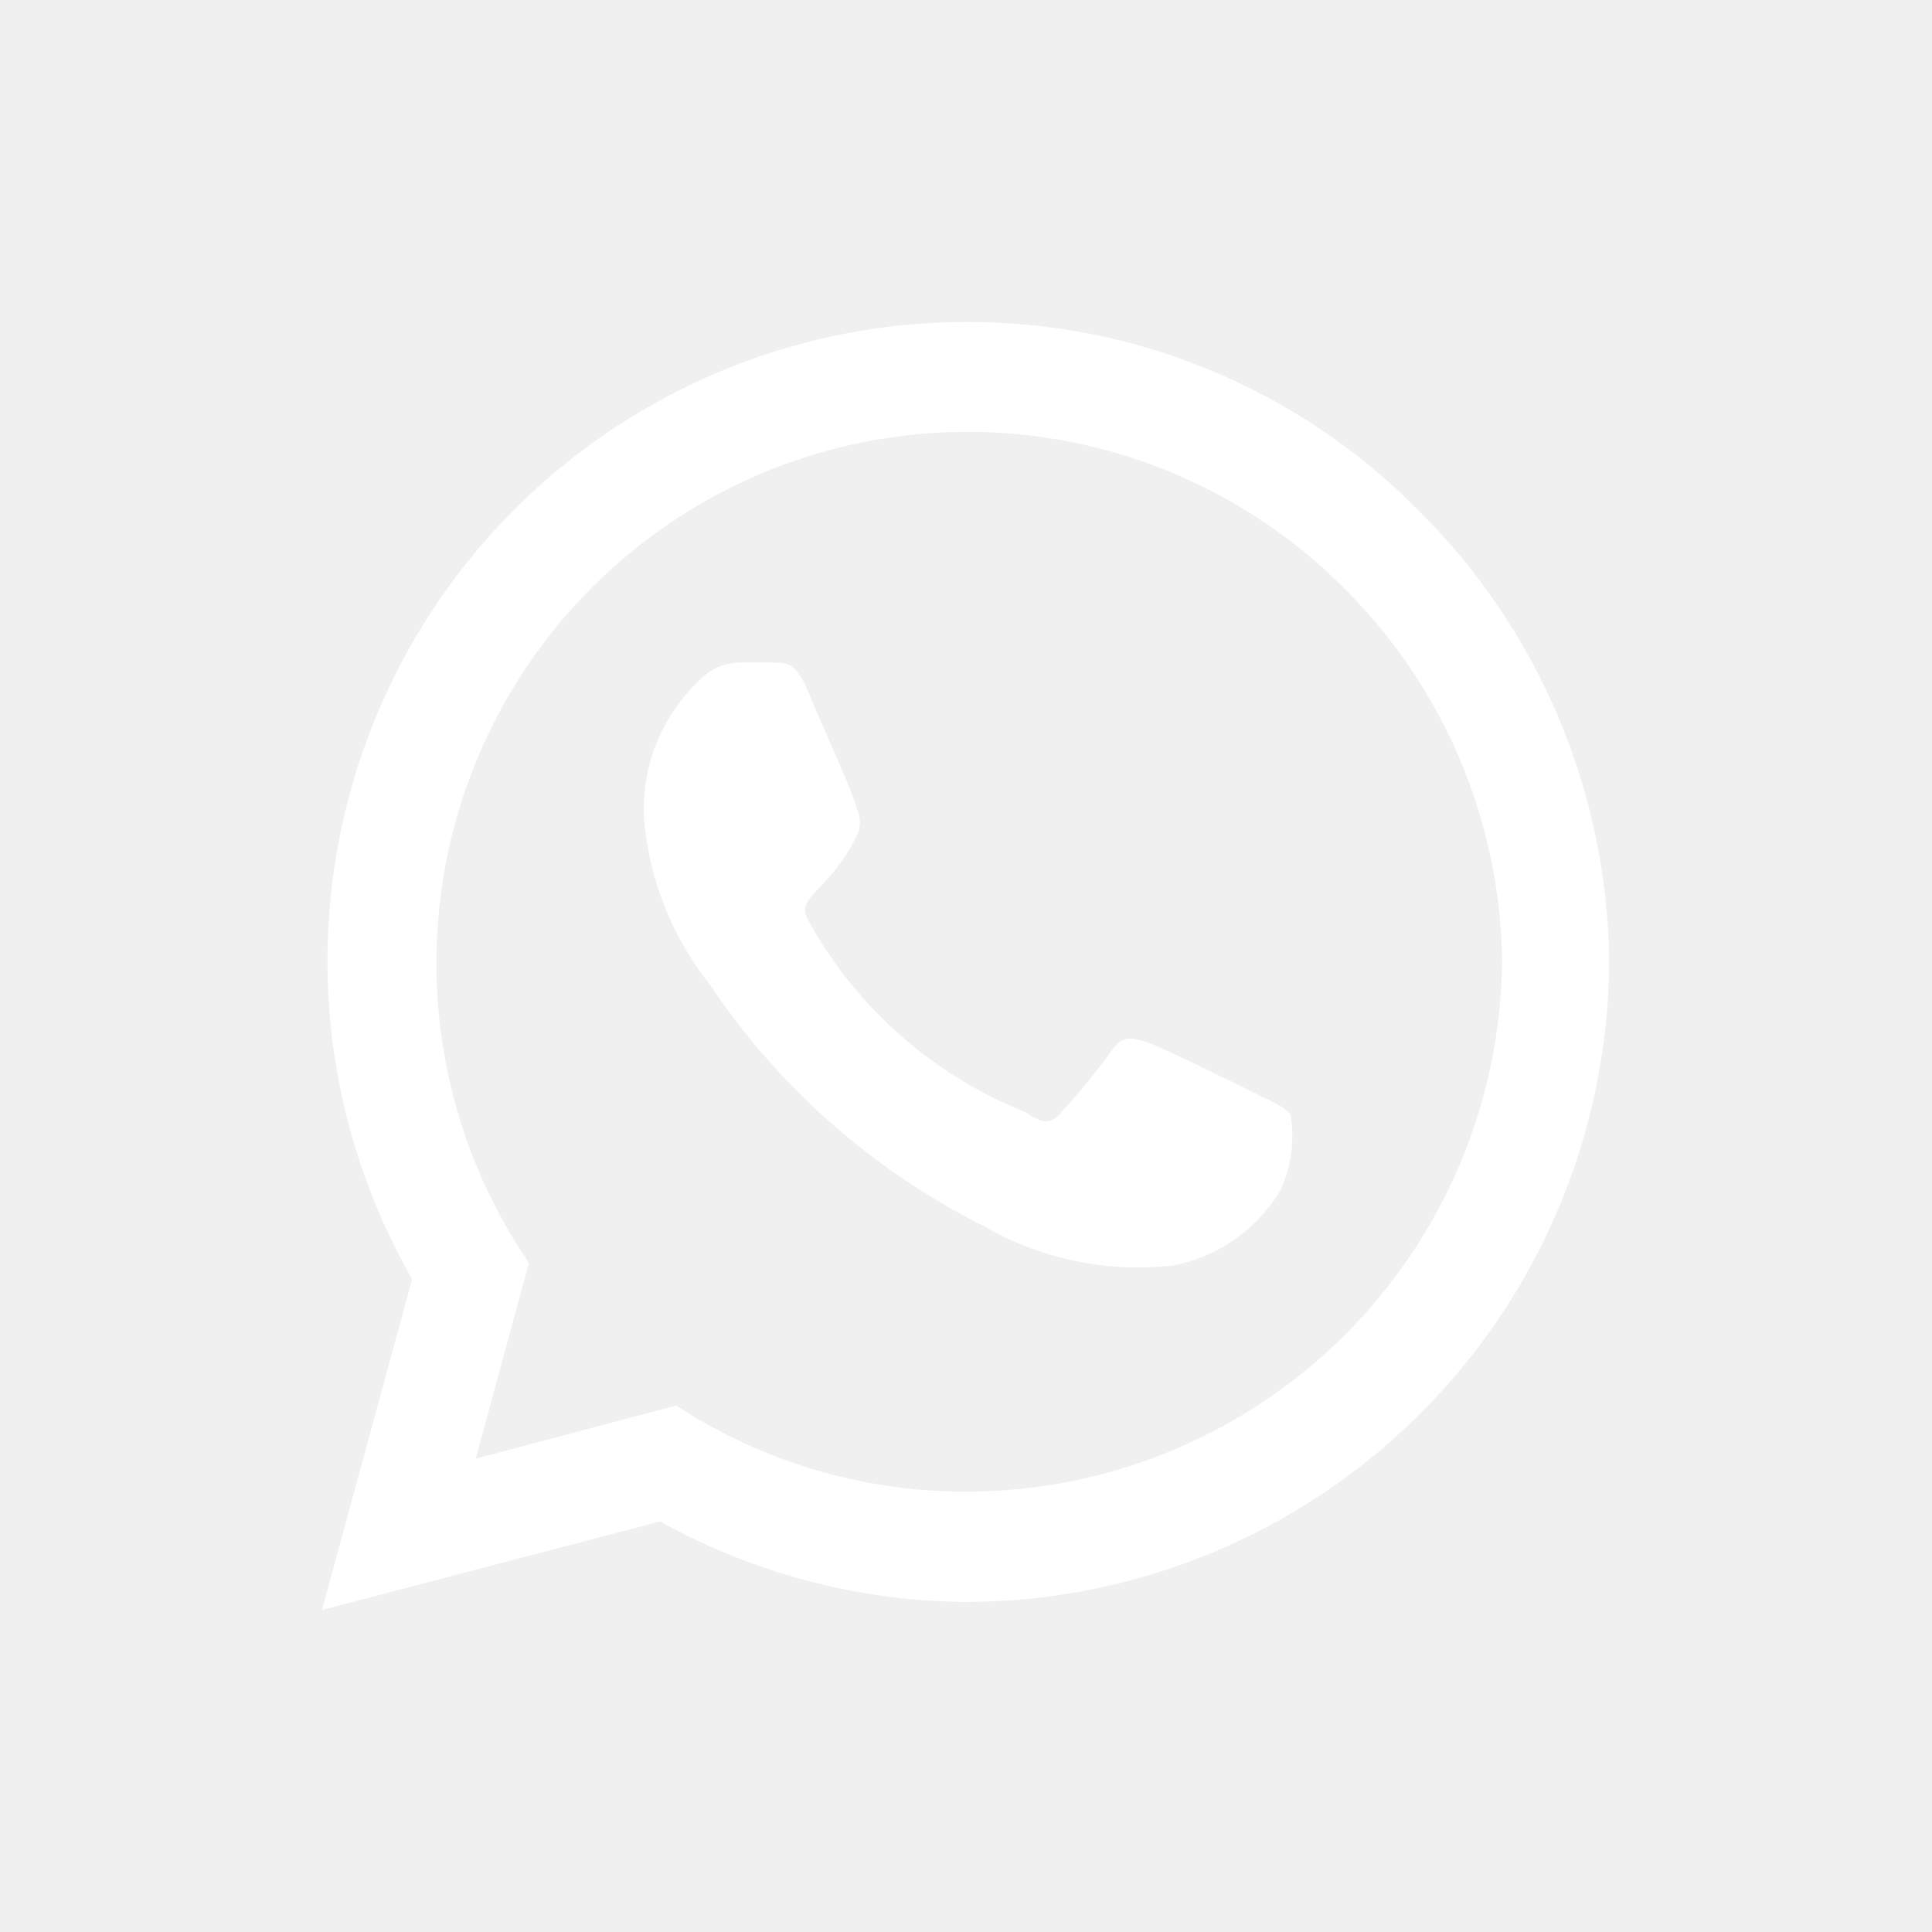
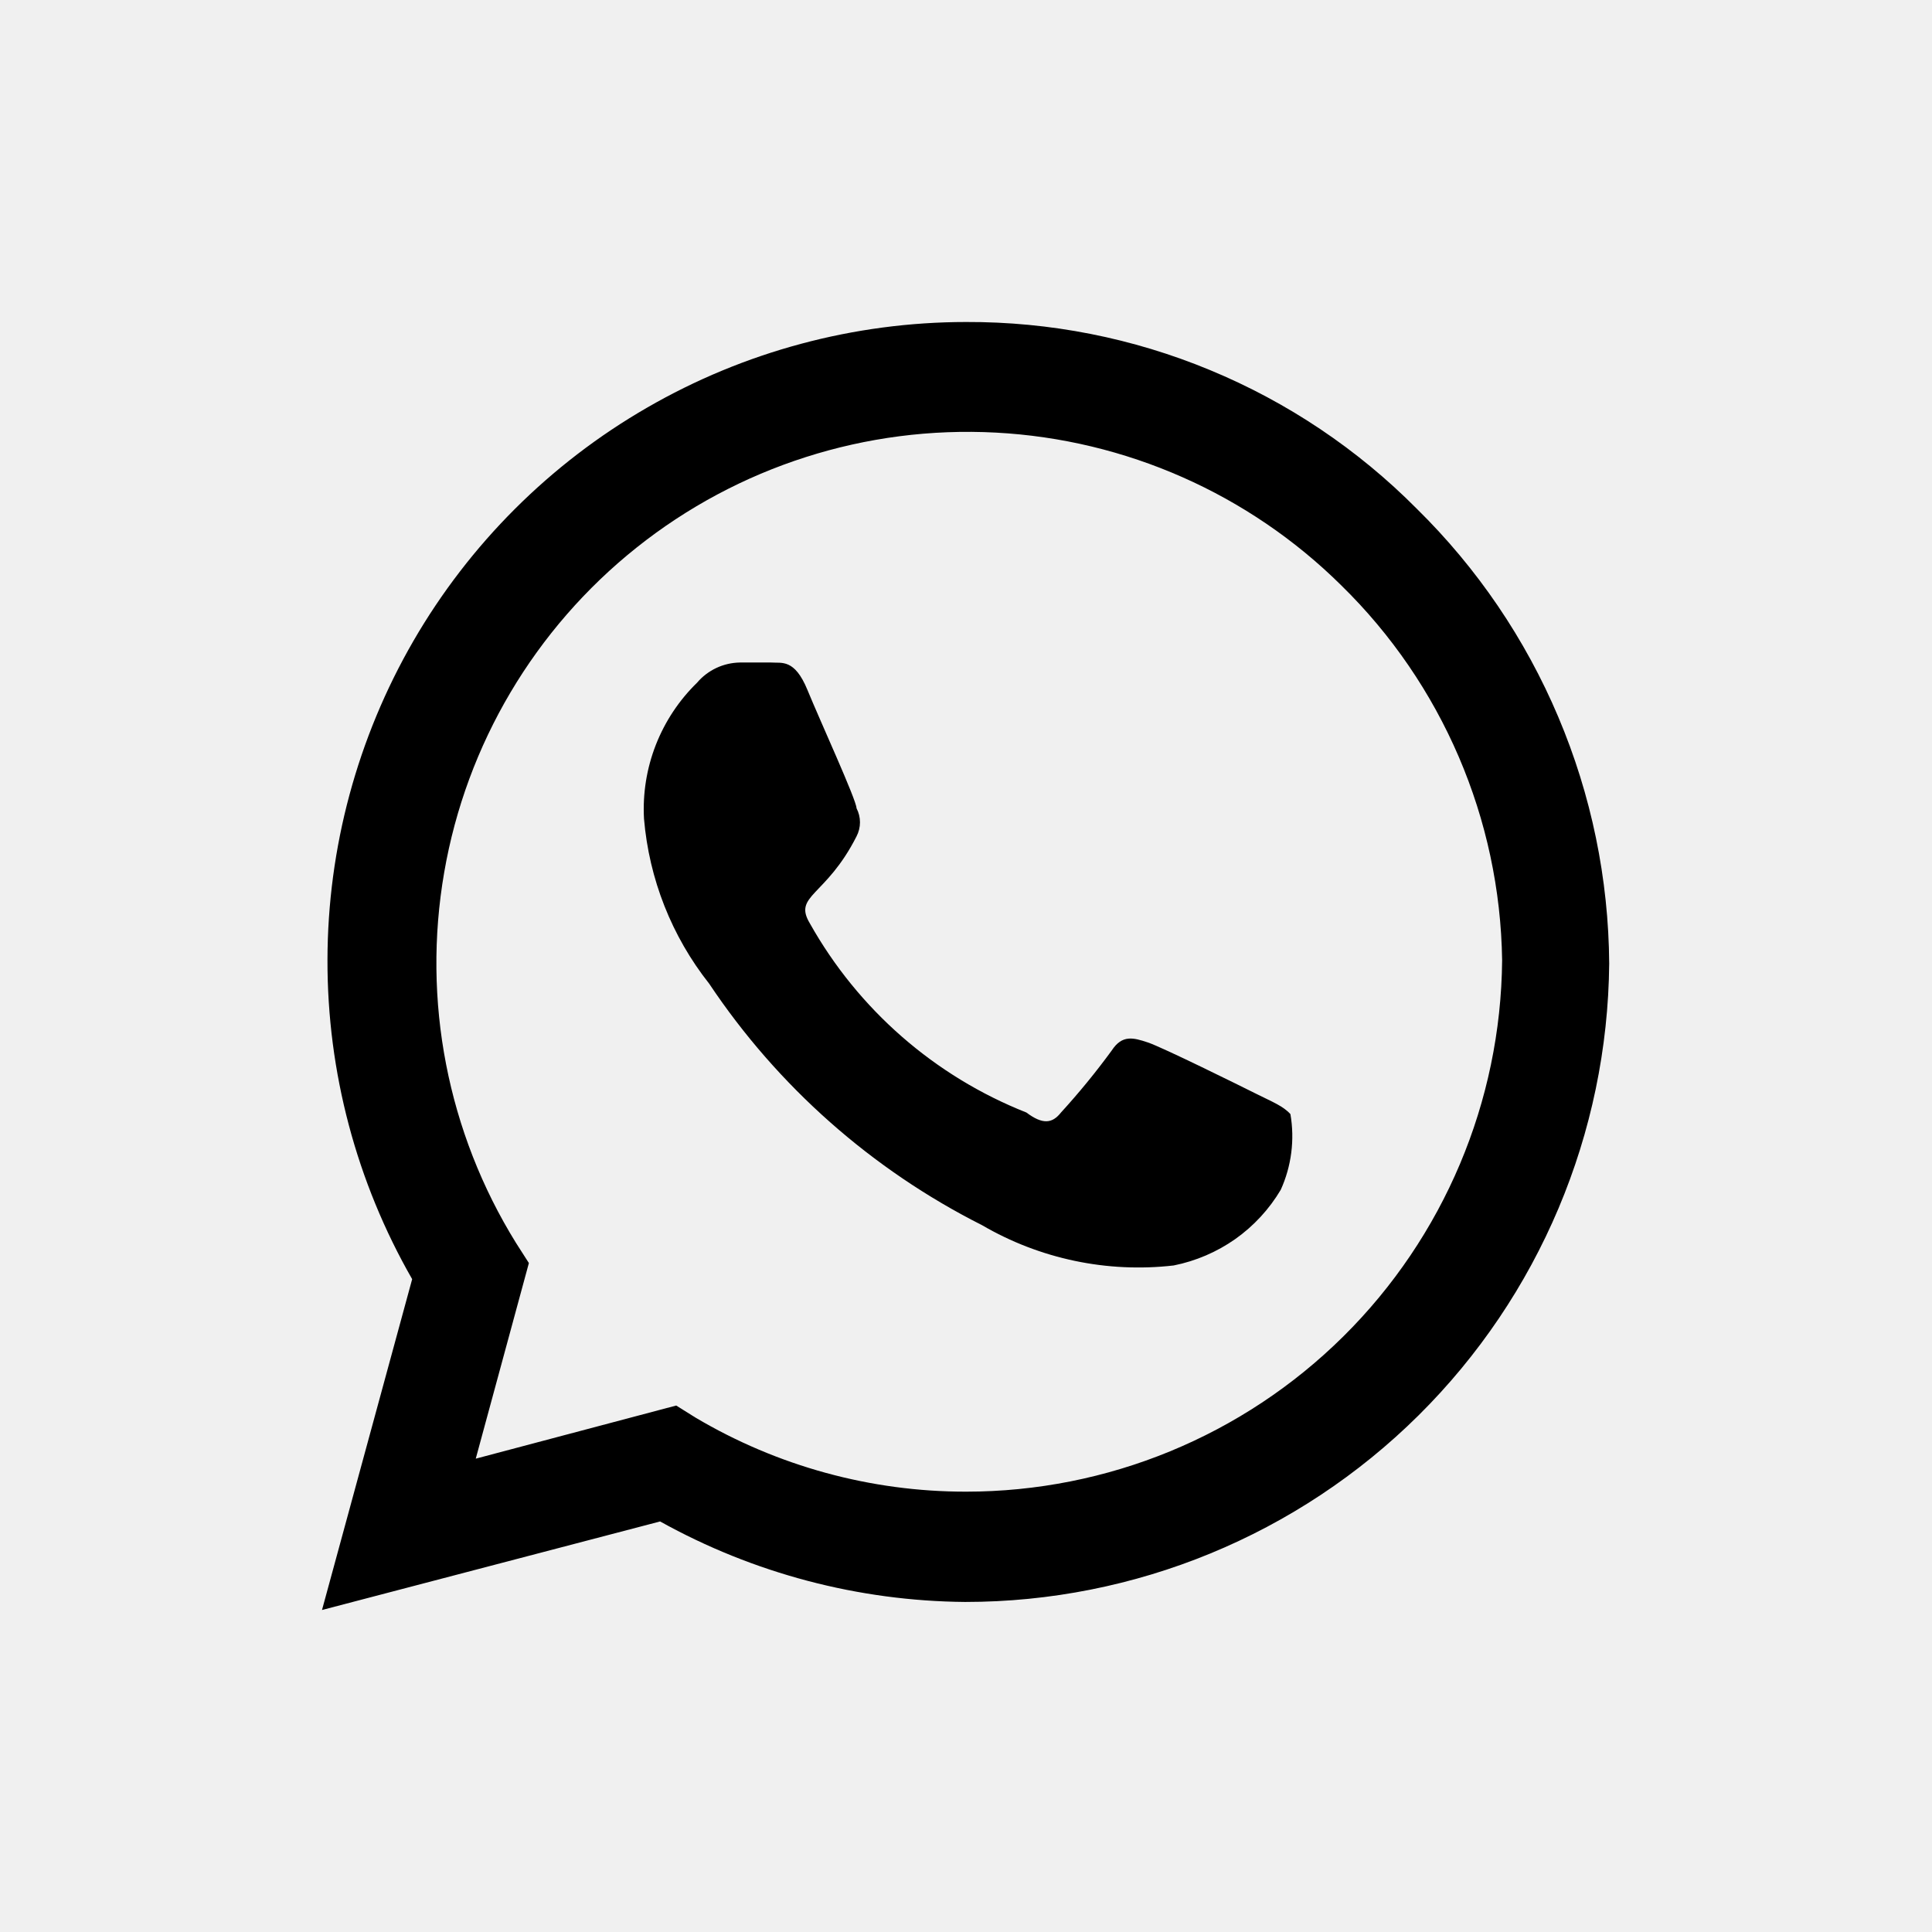
<svg xmlns="http://www.w3.org/2000/svg" width="800px" height="800px" viewBox="0 0 24 24" fill="none">
-   <path d="M17.6 6.32C16.867 5.581 15.994 4.996 15.033 4.598C14.072 4.199 13.041 3.996 12 4C10.609 4.001 9.242 4.368 8.038 5.064C6.833 5.759 5.832 6.759 5.135 7.963C4.439 9.167 4.07 10.534 4.068 11.925C4.065 13.316 4.428 14.683 5.12 15.89L4 20L8.2 18.9C9.36 19.545 10.663 19.889 11.99 19.9C14.1 19.9 16.124 19.067 17.622 17.582C19.12 16.096 19.971 14.08 19.99 11.97C19.983 10.917 19.768 9.876 19.358 8.907C18.948 7.937 18.351 7.058 17.6 6.32ZM12 18.53C10.818 18.531 9.657 18.213 8.64 17.61L8.4 17.46L5.91 18.12L6.57 15.69L6.41 15.44C5.559 14.067 5.242 12.429 5.518 10.837C5.793 9.245 6.644 7.81 7.907 6.803C9.17 5.796 10.759 5.288 12.372 5.374C13.985 5.46 15.511 6.134 16.66 7.27C17.916 8.498 18.635 10.174 18.66 11.93C18.644 13.686 17.936 15.364 16.688 16.601C15.441 17.837 13.756 18.53 12 18.53ZM15.61 13.59C15.41 13.49 14.44 13.01 14.26 12.95C14.08 12.89 13.94 12.85 13.81 13.05C13.614 13.318 13.404 13.575 13.18 13.82C13.07 13.96 12.95 13.97 12.75 13.82C11.61 13.369 10.66 12.539 10.06 11.47C9.85 11.12 10.26 11.14 10.64 10.39C10.668 10.336 10.683 10.276 10.683 10.215C10.683 10.154 10.668 10.094 10.64 10.04C10.64 9.94 10.19 8.96 10.03 8.57C9.87 8.18 9.71 8.24 9.58 8.23H9.19C9.089 8.232 8.989 8.255 8.898 8.298C8.807 8.341 8.725 8.403 8.66 8.48C8.436 8.698 8.261 8.962 8.147 9.253C8.033 9.545 7.983 9.857 8 10.17C8.063 10.918 8.344 11.631 8.81 12.22C9.662 13.496 10.83 14.529 12.2 15.22C12.918 15.639 13.754 15.815 14.58 15.72C14.855 15.665 15.116 15.553 15.345 15.392C15.574 15.23 15.767 15.021 15.91 14.78C16.043 14.486 16.085 14.158 16.03 13.84C15.94 13.74 15.81 13.69 15.61 13.59Z" fill="#fff" />
+   <path d="M17.6 6.32C16.867 5.581 15.994 4.996 15.033 4.598C14.072 4.199 13.041 3.996 12 4C10.609 4.001 9.242 4.368 8.038 5.064C6.833 5.759 5.832 6.759 5.135 7.963C4.439 9.167 4.07 10.534 4.068 11.925C4.065 13.316 4.428 14.683 5.12 15.89L4 20L8.2 18.9C9.36 19.545 10.663 19.889 11.99 19.9C14.1 19.9 16.124 19.067 17.622 17.582C19.12 16.096 19.971 14.08 19.99 11.97C19.983 10.917 19.768 9.876 19.358 8.907C18.948 7.937 18.351 7.058 17.6 6.32ZM12 18.53C10.818 18.531 9.657 18.213 8.64 17.61L8.4 17.46L5.91 18.12L6.57 15.69L6.41 15.44C5.559 14.067 5.242 12.429 5.518 10.837C5.793 9.245 6.644 7.81 7.907 6.803C9.17 5.796 10.759 5.288 12.372 5.374C13.985 5.46 15.511 6.134 16.66 7.27C17.916 8.498 18.635 10.174 18.66 11.93C18.644 13.686 17.936 15.364 16.688 16.601C15.441 17.837 13.756 18.53 12 18.53ZM15.61 13.59C15.41 13.49 14.44 13.01 14.26 12.95C14.08 12.89 13.94 12.85 13.81 13.05C13.614 13.318 13.404 13.575 13.18 13.82C13.07 13.96 12.95 13.97 12.75 13.82C11.61 13.369 10.66 12.539 10.06 11.47C9.85 11.12 10.26 11.14 10.64 10.39C10.668 10.336 10.683 10.276 10.683 10.215C10.683 10.154 10.668 10.094 10.64 10.04C10.64 9.94 10.19 8.96 10.03 8.57C9.87 8.18 9.71 8.24 9.58 8.23H9.19C9.089 8.232 8.989 8.255 8.898 8.298C8.807 8.341 8.725 8.403 8.66 8.48C8.436 8.698 8.261 8.962 8.147 9.253C8.033 9.545 7.983 9.857 8 10.17C8.063 10.918 8.344 11.631 8.81 12.22C9.662 13.496 10.83 14.529 12.2 15.22C12.918 15.639 13.754 15.815 14.58 15.72C14.855 15.665 15.116 15.553 15.345 15.392C15.574 15.23 15.767 15.021 15.91 14.78C16.043 14.486 16.085 14.158 16.03 13.84C15.94 13.74 15.81 13.69 15.61 13.59Z" fill="#000000" />
</svg>
